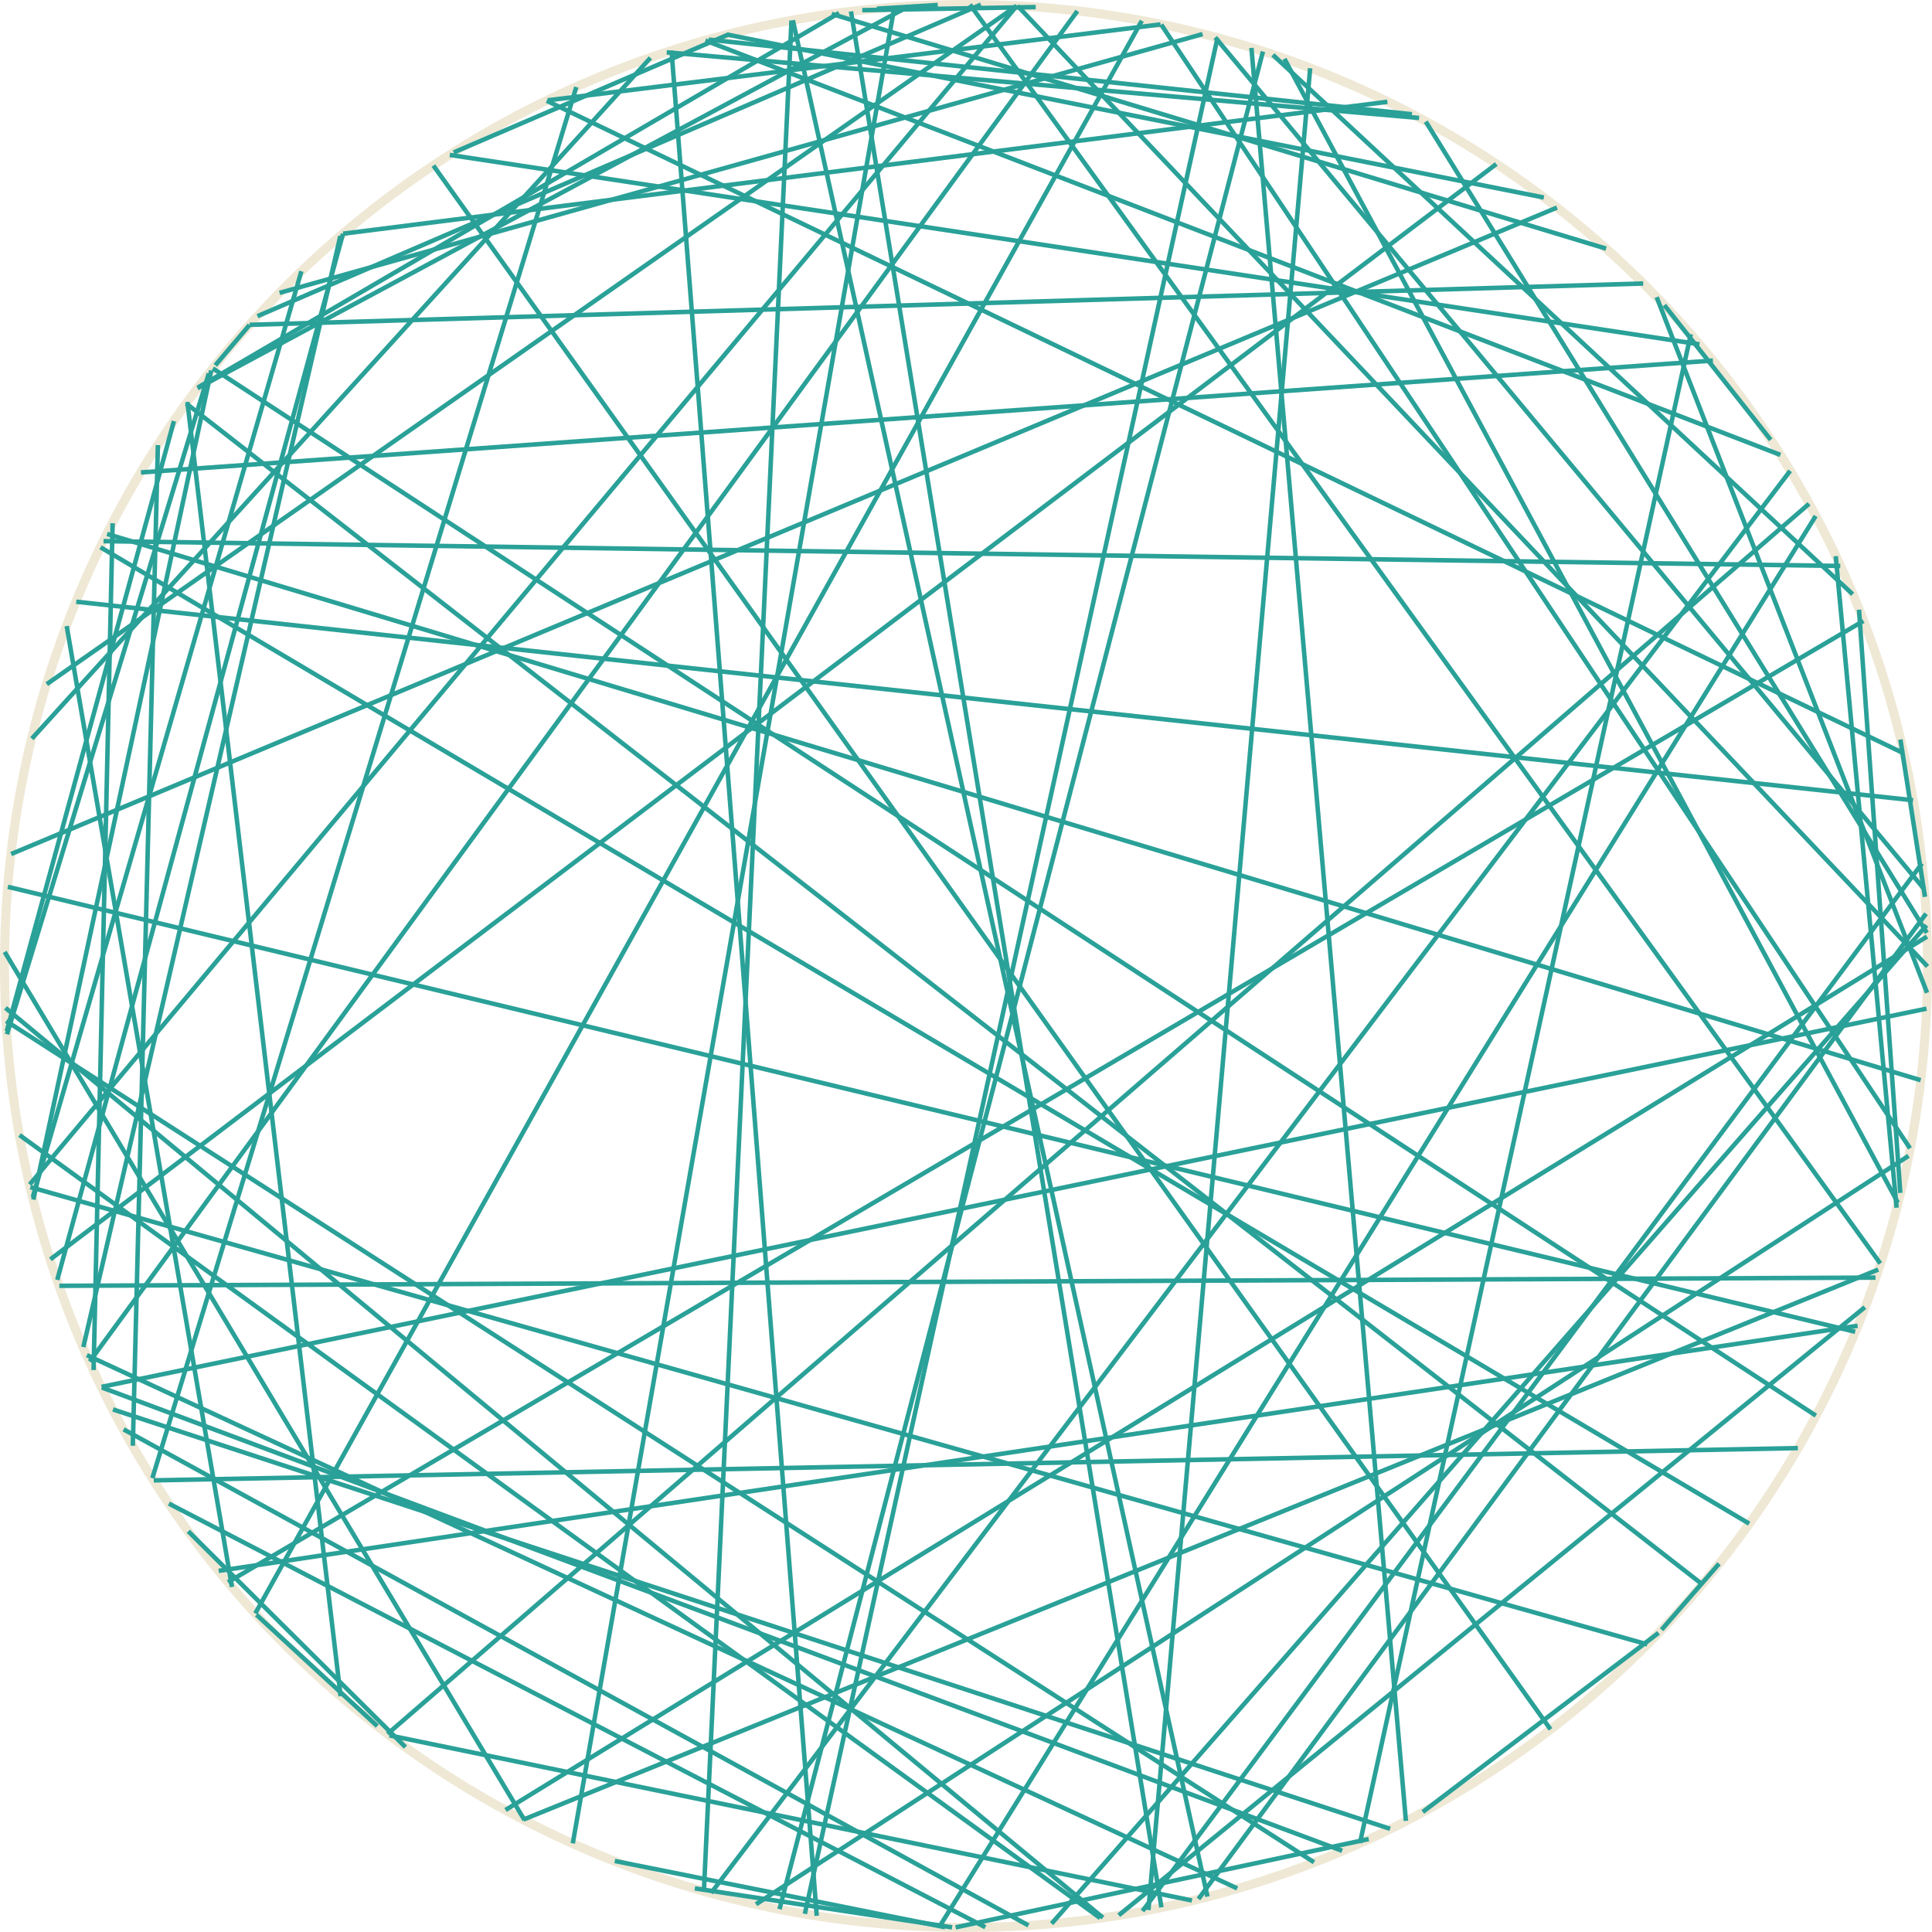
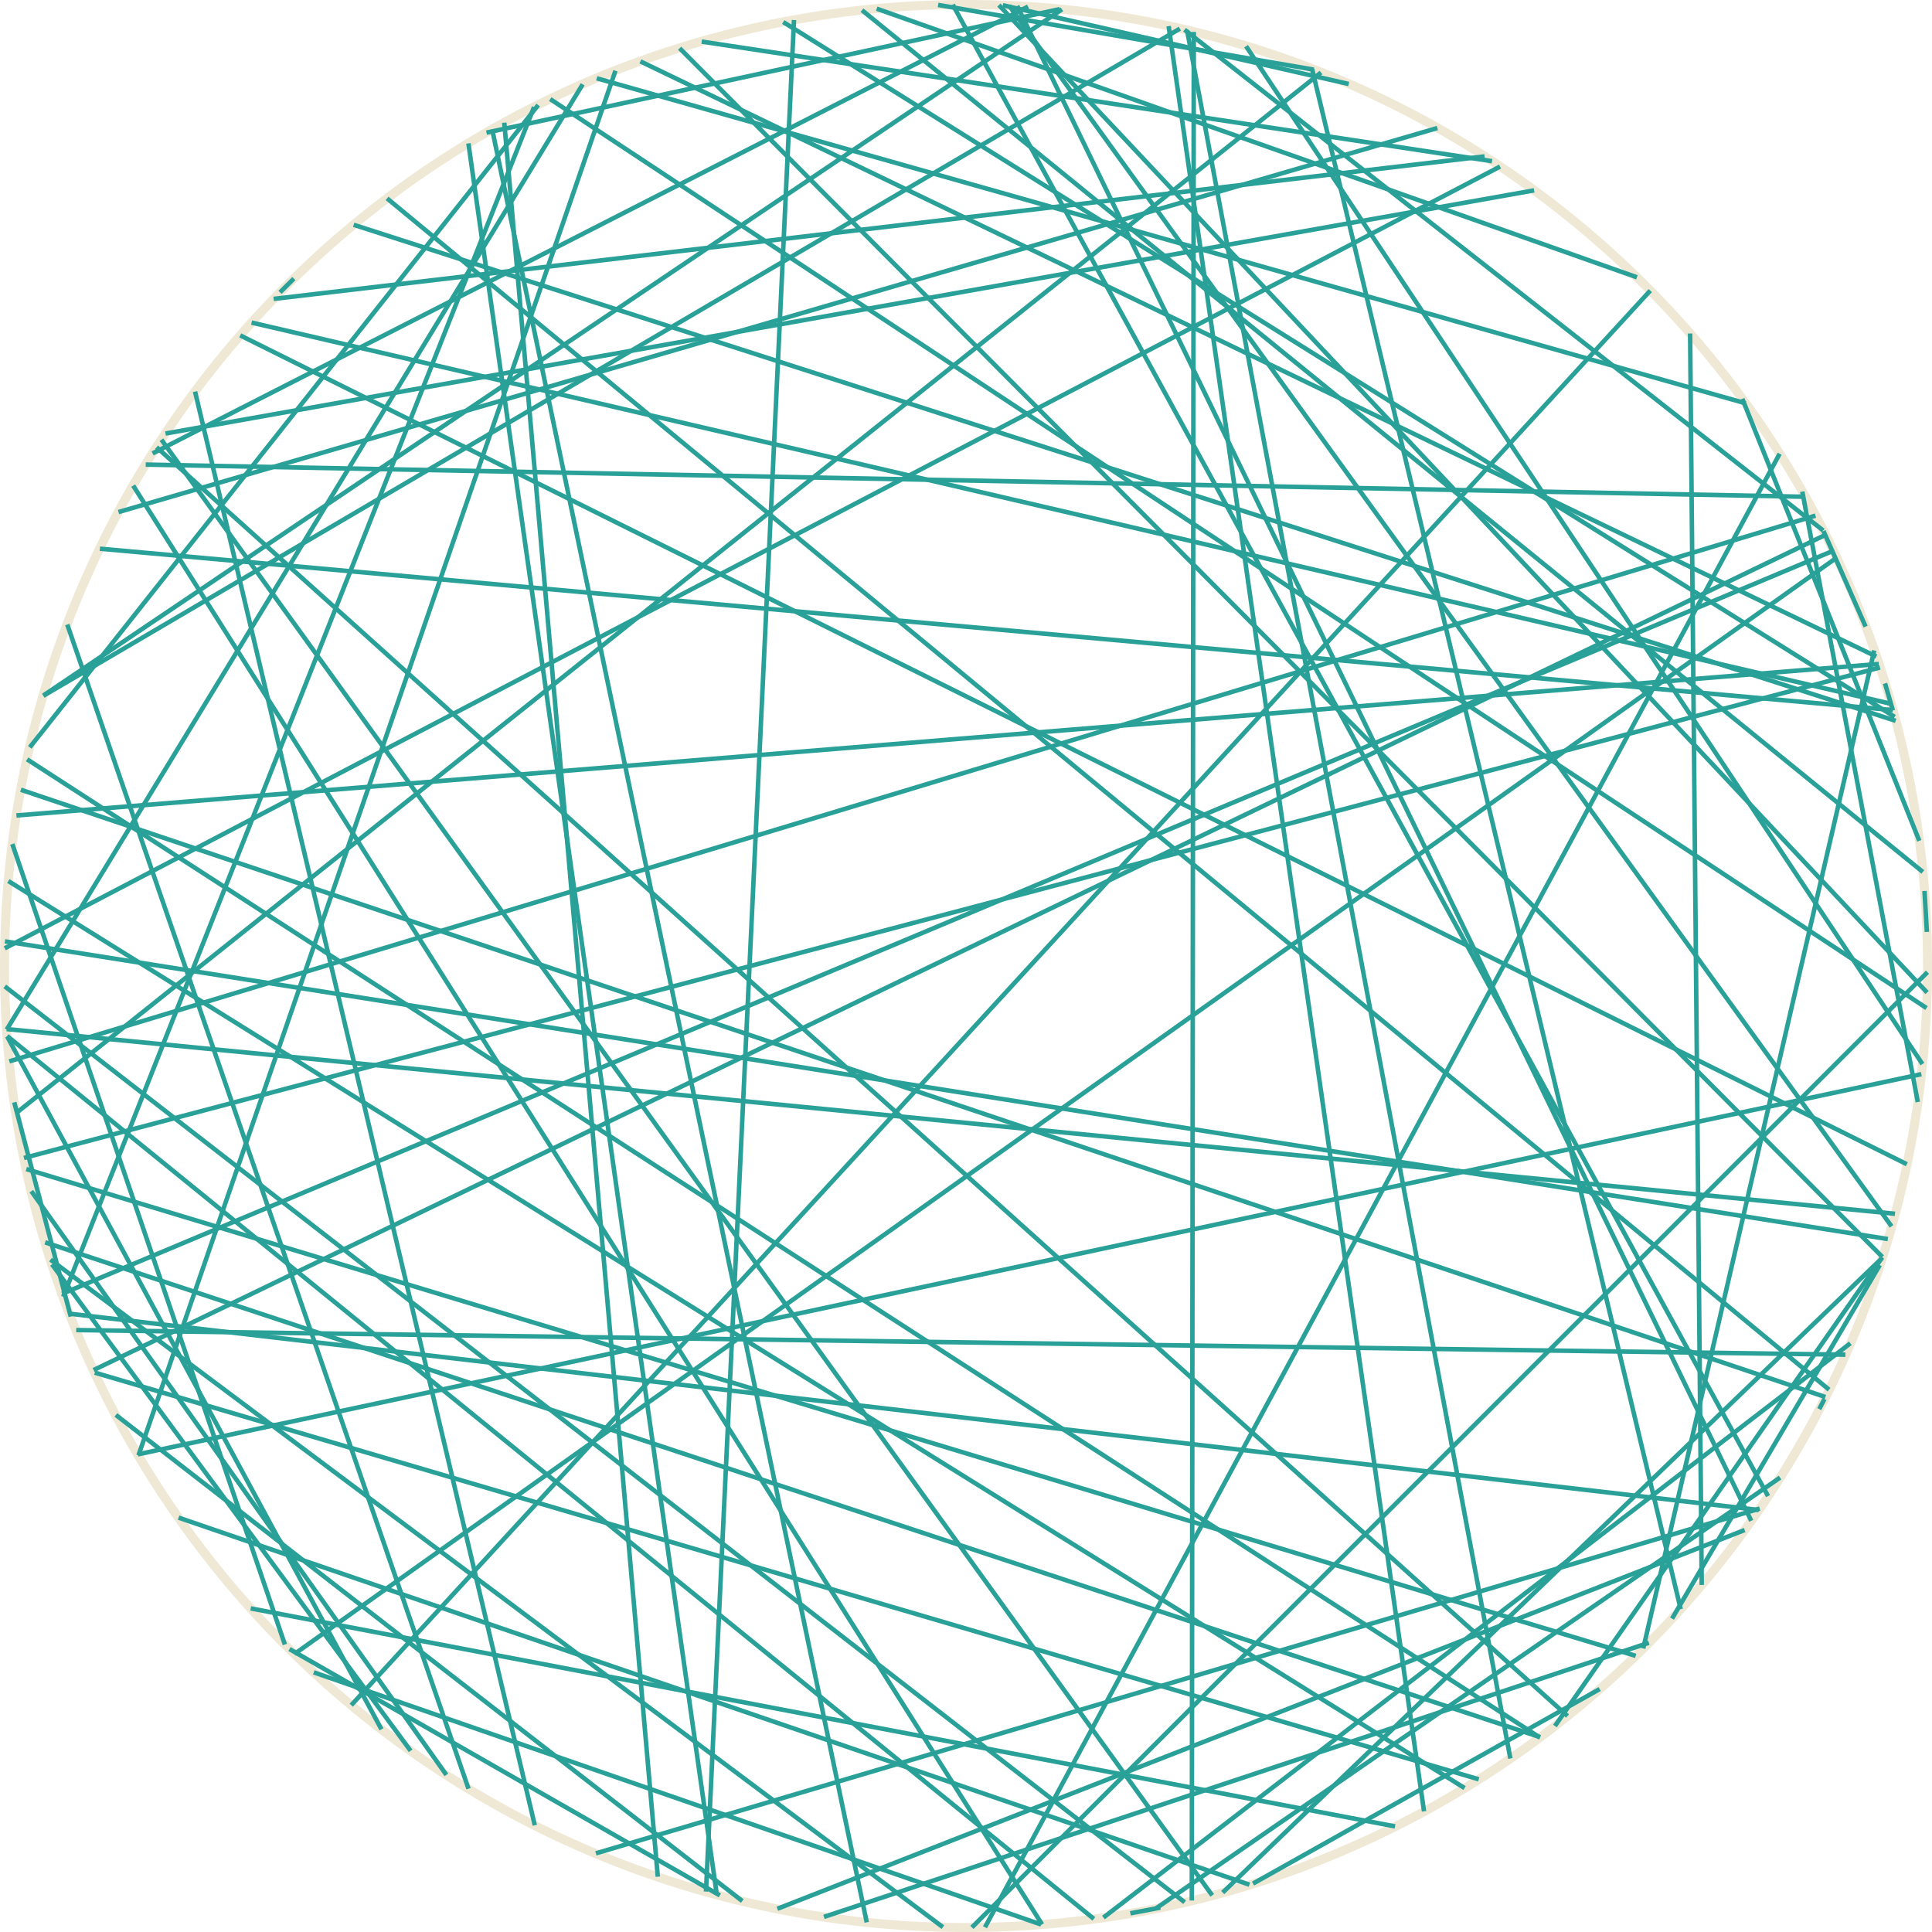
<svg xmlns="http://www.w3.org/2000/svg" version="1.1" width="170.879pt" height="170.879pt" viewBox="148.183 52.801 170.879 170.879">
  <g id="page1">
    <path d="M318.664 138.238C318.664 91.273 280.59 53.199 233.625 53.199C186.656 53.199 148.582 91.273 148.582 138.238C148.582 185.207 186.656 223.281 233.625 223.281C280.59 223.281 318.664 185.207 318.664 138.238Z" stroke="#eee8d5" fill="none" stroke-width=".797" />
-     <path d="M318.578 142.012L157.168 175.465" stroke="#2aa198" fill="none" stroke-width=".399" stroke-miterlimit="10" />
-     <path d="M298.746 192.93L164.656 88.492" stroke="#2aa198" fill="none" stroke-width=".399" stroke-miterlimit="10" />
-     <path d="M199.156 60.5L161.66 183.539" stroke="#2aa198" fill="none" stroke-width=".399" stroke-miterlimit="10" />
-     <path d="M148.781 144.008L163.566 90.047" stroke="#2aa198" fill="none" stroke-width=".399" stroke-miterlimit="10" />
-     <path d="M174.84 76.793L151.082 158.695" stroke="#2aa198" fill="none" stroke-width=".399" stroke-miterlimit="10" />
-     <path d="M312.606 106.727L316.258 158.309" stroke="#2aa198" fill="none" stroke-width=".399" stroke-miterlimit="10" />
-     <path d="M212.672 55.824L188.309 66.285" stroke="#2aa198" fill="none" stroke-width=".399" stroke-miterlimit="10" />
-     <path d="M312.484 170.059L167.523 191.738" stroke="#2aa198" fill="none" stroke-width=".399" stroke-miterlimit="10" />
-     <path d="M295.387 79.789L304.797 91.703" stroke="#2aa198" fill="none" stroke-width=".399" stroke-miterlimit="10" />
-     <path d="M217.129 221.664L259.887 57.359" stroke="#2aa198" fill="none" stroke-width=".399" stroke-miterlimit="10" />
-     <path d="M205.715 57.914L151 118.133" stroke="#2aa198" fill="none" stroke-width=".399" stroke-miterlimit="10" />
-     <path d="M260.762 57.652L312.047 105.359" stroke="#2aa198" fill="none" stroke-width=".399" stroke-miterlimit="10" />
-     <path d="M166.652 85.832L148.801 144.281" stroke="#2aa198" fill="none" stroke-width=".399" stroke-miterlimit="10" />
-     <path d="M182.457 206.164L308.188 97.359" stroke="#2aa198" fill="none" stroke-width=".399" stroke-miterlimit="10" />
-     <path d="M181.551 205.469L170.867 195.625" stroke="#2aa198" fill="none" stroke-width=".399" stroke-miterlimit="10" />
-     <path d="M250.891 54.977L317.117 154.367" stroke="#2aa198" fill="none" stroke-width=".399" stroke-miterlimit="10" />
-     <path d="M151.133 158.902L166.863 85.57" stroke="#2aa198" fill="none" stroke-width=".399" stroke-miterlimit="10" />
-     <path d="M318.391 131.465L255.668 56.109" stroke="#2aa198" fill="none" stroke-width=".399" stroke-miterlimit="10" />
-     <path d="M154.082 108.172L168.703 193.164" stroke="#2aa198" fill="none" stroke-width=".399" stroke-miterlimit="10" />
-     <path d="M149.168 128.336L285.891 71.16" stroke="#2aa198" fill="none" stroke-width=".399" stroke-miterlimit="10" />
-     <path d="M290.238 74.793L221.746 54.035" stroke="#2aa198" fill="none" stroke-width=".399" stroke-miterlimit="10" />
-     <path d="M308.773 98.441L231.254 223.242" stroke="#2aa198" fill="none" stroke-width=".399" stroke-miterlimit="10" />
-     <path d="M227.281 53.441L198.844 215.84" stroke="#2aa198" fill="none" stroke-width=".399" stroke-miterlimit="10" />
-     <path d="M249.758 221.734L264.062 58.836" stroke="#2aa198" fill="none" stroke-width=".399" stroke-miterlimit="10" />
-     <path d="M157.195 175.523L266.894 216.5" stroke="#2aa198" fill="none" stroke-width=".399" stroke-miterlimit="10" />
-     <path d="M157.074 101.207L302.894 187.562" stroke="#2aa198" fill="none" stroke-width=".399" stroke-miterlimit="10" />
-     <path d="M317.391 123.582L154.926 106.023" stroke="#2aa198" fill="none" stroke-width=".399" stroke-miterlimit="10" />
-     <path d="M316.984 155.035L215.051 221.223" stroke="#2aa198" fill="none" stroke-width=".399" stroke-miterlimit="10" />
-     <path d="M220.422 222.246L207.578 57.289" stroke="#2aa198" fill="none" stroke-width=".399" stroke-miterlimit="10" />
-     <path d="M238.188 53.324L318.664 138.281" stroke="#2aa198" fill="none" stroke-width=".399" stroke-miterlimit="10" />
-     <path d="M150.812 157.562L238.113 53.32" stroke="#2aa198" fill="none" stroke-width=".399" stroke-miterlimit="10" />
-     <path d="M306.516 94.445L211.078 220.231" stroke="#2aa198" fill="none" stroke-width=".399" stroke-miterlimit="10" />
-     <path d="M155.555 171.945L178.285 73.676" stroke="#2aa198" fill="none" stroke-width=".399" stroke-miterlimit="10" />
-     <path d="M318.609 135.309L274.289 63.559" stroke="#2aa198" fill="none" stroke-width=".399" stroke-miterlimit="10" />
-     <path d="M293.519 77.875L170.258 81.531" stroke="#2aa198" fill="none" stroke-width=".399" stroke-miterlimit="10" />
-     <path d="M149.91 153.195L245.488 222.445" stroke="#2aa198" fill="none" stroke-width=".399" stroke-miterlimit="10" />
-     <path d="M148.879 131.238L312.266 170.594" stroke="#2aa198" fill="none" stroke-width=".399" stroke-miterlimit="10" />
-     <path d="M280.527 67.309L152.641 164.184" stroke="#2aa198" fill="none" stroke-width=".399" stroke-miterlimit="10" />
-     <path d="M272.531 213.852L258.867 57.039" stroke="#2aa198" fill="none" stroke-width=".399" stroke-miterlimit="10" />
-     <path d="M192.894 212.887L318.621 135.641" stroke="#2aa198" fill="none" stroke-width=".399" stroke-miterlimit="10" />
-     <path d="M249.234 221.828L318.176 129.168" stroke="#2aa198" fill="none" stroke-width=".399" stroke-miterlimit="10" />
-     <path d="M232.395 223.269L209.637 219.824" stroke="#2aa198" fill="none" stroke-width=".399" stroke-miterlimit="10" />
-     <path d="M170.246 81.547L167.227 85.113" stroke="#2aa198" fill="none" stroke-width=".399" stroke-miterlimit="10" />
-     <path d="M234.938 53.211L170.953 80.766" stroke="#2aa198" fill="none" stroke-width=".399" stroke-miterlimit="10" />
-     <path d="M318.625 140.609L294.711 79.082" stroke="#2aa198" fill="none" stroke-width=".399" stroke-miterlimit="10" />
-     <path d="M264.402 217.512L148.727 143.109" stroke="#2aa198" fill="none" stroke-width=".399" stroke-miterlimit="10" />
-     <path d="M187.965 66.504L298.492 83.254" stroke="#2aa198" fill="none" stroke-width=".399" stroke-miterlimit="10" />
-     <path d="M186.516 67.445L285.32 205.758" stroke="#2aa198" fill="none" stroke-width=".399" stroke-miterlimit="10" />
-     <path d="M202.559 217.398L231.773 223.258" stroke="#2aa198" fill="none" stroke-width=".399" stroke-miterlimit="10" />
-     <path d="M184.043 207.324L164.836 188.238" stroke="#2aa198" fill="none" stroke-width=".399" stroke-miterlimit="10" />
-     <path d="M318.535 133.613L254.184 220.758" stroke="#2aa198" fill="none" stroke-width=".399" stroke-miterlimit="10" />
-     <path d="M316.043 159.18L261.789 58.004" stroke="#2aa198" fill="none" stroke-width=".399" stroke-miterlimit="10" />
-     <path d="M270.894 61.805L178.527 73.469" stroke="#2aa198" fill="none" stroke-width=".399" stroke-miterlimit="10" />
-     <path d="M222.398 53.949L165.715 87.055" stroke="#2aa198" fill="none" stroke-width=".399" stroke-miterlimit="10" />
-     <path d="M308.789 178.008L167.008 85.387" stroke="#2aa198" fill="none" stroke-width=".399" stroke-miterlimit="10" />
-     <path d="M318.059 148.34L157.656 100.027" stroke="#2aa198" fill="none" stroke-width=".399" stroke-miterlimit="10" />
-     <path d="M299.684 84.691L160.648 94.586" stroke="#2aa198" fill="none" stroke-width=".399" stroke-miterlimit="10" />
-     <path d="M170.762 195.504L249.172 54.637" stroke="#2aa198" fill="none" stroke-width=".399" stroke-miterlimit="10" />
-     <path d="M273.066 62.906L210.867 56.305" stroke="#2aa198" fill="none" stroke-width=".399" stroke-miterlimit="10" />
-     <path d="M194.484 213.734L314.309 165.09" stroke="#2aa198" fill="none" stroke-width=".399" stroke-miterlimit="10" />
-     <path d="M245.731 222.41L148.668 141.945" stroke="#2aa198" fill="none" stroke-width=".399" stroke-miterlimit="10" />
-     <path d="M310.949 102.859L157.34 100.664" stroke="#2aa198" fill="none" stroke-width=".399" stroke-miterlimit="10" />
-     <path d="M257.613 219.824L155.867 172.66" stroke="#2aa198" fill="none" stroke-width=".399" stroke-miterlimit="10" />
-     <path d="M225.738 53.57L231.125 53.242" stroke="#2aa198" fill="none" stroke-width=".399" stroke-miterlimit="10" />
-     <path d="M158.172 177.461L271.133 214.555" stroke="#2aa198" fill="none" stroke-width=".399" stroke-miterlimit="10" />
-     <path d="M224.449 53.699L239.789 53.426" stroke="#2aa198" fill="none" stroke-width=".399" stroke-miterlimit="10" />
-     <path d="M150.867 157.801L293.883 198.242" stroke="#2aa198" fill="none" stroke-width=".399" stroke-miterlimit="10" />
-     <path d="M210.441 220.055L218.188 54.617" stroke="#2aa198" fill="none" stroke-width=".399" stroke-miterlimit="10" />
-     <path d="M300.227 191.106L295.144 196.945" stroke="#2aa198" fill="none" stroke-width=".399" stroke-miterlimit="10" />
-     <path d="M219.371 222.074L255.863 56.164" stroke="#2aa198" fill="none" stroke-width=".399" stroke-miterlimit="10" />
-     <path d="M159.93 180.672L162.148 92.168" stroke="#2aa198" fill="none" stroke-width=".399" stroke-miterlimit="10" />
-     <path d="M168.348 192.738L312.996 107.719" stroke="#2aa198" fill="none" stroke-width=".399" stroke-miterlimit="10" />
-     <path d="M269.242 215.457L232.703 223.269" stroke="#2aa198" fill="none" stroke-width=".399" stroke-miterlimit="10" />
-     <path d="M294.879 197.223L274.023 213.062" stroke="#2aa198" fill="none" stroke-width=".399" stroke-miterlimit="10" />
-     <path d="M238.094 53.32L152.32 113.312" stroke="#2aa198" fill="none" stroke-width=".399" stroke-miterlimit="10" />
-     <path d="M305.652 93.035L210.574 56.387" stroke="#2aa198" fill="none" stroke-width=".399" stroke-miterlimit="10" />
-     <path d="M218.309 54.594L254.981 220.551" stroke="#2aa198" fill="none" stroke-width=".399" stroke-miterlimit="10" />
-     <path d="M241.195 222.938L318.582 134.641" stroke="#2aa198" fill="none" stroke-width=".399" stroke-miterlimit="10" />
-     <path d="M297.727 82.363L268.465 215.812" stroke="#2aa198" fill="none" stroke-width=".399" stroke-miterlimit="10" />
-     <path d="M316.269 118.211L318.441 132.125" stroke="#2aa198" fill="none" stroke-width=".399" stroke-miterlimit="10" />
-     <path d="M307.199 180.879L161.781 183.734" stroke="#2aa198" fill="none" stroke-width=".399" stroke-miterlimit="10" />
-     <path d="M158.144 99.078L156.461 173.977" stroke="#2aa198" fill="none" stroke-width=".399" stroke-miterlimit="10" />
-     <path d="M153.43 166.527L314.07 165.801" stroke="#2aa198" fill="none" stroke-width=".399" stroke-miterlimit="10" />
-     <path d="M164.758 88.352L178.309 202.824" stroke="#2aa198" fill="none" stroke-width=".399" stroke-miterlimit="10" />
-     <path d="M196.539 61.715L316.555 119.426" stroke="#2aa198" fill="none" stroke-width=".399" stroke-miterlimit="10" />
-     <path d="M314.488 164.551L233.973 53.203" stroke="#2aa198" fill="none" stroke-width=".399" stroke-miterlimit="10" />
-     <path d="M182.633 206.293L253.609 220.894" stroke="#2aa198" fill="none" stroke-width=".399" stroke-miterlimit="10" />
-     <path d="M254.547 55.816L172.91 78.703" stroke="#2aa198" fill="none" stroke-width=".399" stroke-miterlimit="10" />
-     <path d="M247.133 222.199L313.125 168.418" stroke="#2aa198" fill="none" stroke-width=".399" stroke-miterlimit="10" />
-     <path d="M273.695 63.234L207.152 57.43" stroke="#2aa198" fill="none" stroke-width=".399" stroke-miterlimit="10" />
-     <path d="M284.731 70.273L212.527 55.863" stroke="#2aa198" fill="none" stroke-width=".399" stroke-miterlimit="10" />
-     <path d="M239.148 223.098L159.113 179.223" stroke="#2aa198" fill="none" stroke-width=".399" stroke-miterlimit="10" />
-     <path d="M148.594 136.992L194.57 213.777" stroke="#2aa198" fill="none" stroke-width=".399" stroke-miterlimit="10" />
-     <path d="M250.906 221.5L223.449 53.812" stroke="#2aa198" fill="none" stroke-width=".399" stroke-miterlimit="10" />
-     <path d="M228.559 53.355L165.652 87.141" stroke="#2aa198" fill="none" stroke-width=".399" stroke-miterlimit="10" />
-     <path d="M315.93 159.621L310.547 101.992" stroke="#2aa198" fill="none" stroke-width=".399" stroke-miterlimit="10" />
-     <path d="M250.828 54.961L196.633 61.672" stroke="#2aa198" fill="none" stroke-width=".399" stroke-miterlimit="10" />
-     <path d="M178.519 73.477L153.246 166.004" stroke="#2aa198" fill="none" stroke-width=".399" stroke-miterlimit="10" />
-     <path d="M243.473 53.777L156.117 173.223" stroke="#2aa198" fill="none" stroke-width=".399" stroke-miterlimit="10" />
-     <path d="M235.336 223.258L163.121 185.789" stroke="#2aa198" fill="none" stroke-width=".399" stroke-miterlimit="10" />
+     <path d="M308.754 98.406L149.008 146.672" stroke="#2aa198" fill="none" stroke-width=".399" stroke-miterlimit="10" />
+     <path d="M304.562 185.129L232.449 53.211" stroke="#2aa198" fill="none" stroke-width=".399" stroke-miterlimit="10" />
+     <path d="M305.586 92.934L235.301 223.262" stroke="#2aa198" fill="none" stroke-width=".399" stroke-miterlimit="10" />
+     <path d="M218.41 54.574L210.625 220.106" stroke="#2aa198" fill="none" stroke-width=".399" stroke-miterlimit="10" />
+     <path d="M318.625 140.586L236.531 53.25" stroke="#2aa198" fill="none" stroke-width=".399" stroke-miterlimit="10" />
+     <path d="M148.602 136.676L280.859 67.531" stroke="#2aa198" fill="none" stroke-width=".399" stroke-miterlimit="10" />
+     <path d="M311.402 172.617L154.922 170.441" stroke="#2aa198" fill="none" stroke-width=".399" stroke-miterlimit="10" />
+     <path d="M314.137 110.871L204.824 58.23" stroke="#2aa198" fill="none" stroke-width=".399" stroke-miterlimit="10" />
+     <path d="M169.43 82.465L316.836 155.773" stroke="#2aa198" fill="none" stroke-width=".399" stroke-miterlimit="10" />
+     <path d="M239.113 53.383L161.68 92.902" stroke="#2aa198" fill="none" stroke-width=".399" stroke-miterlimit="10" />
+     <path d="M315.594 115.606L157.016 101.332" stroke="#2aa198" fill="none" stroke-width=".399" stroke-miterlimit="10" />
+     <path d="M302.492 188.125L216.938 221.625" stroke="#2aa198" fill="none" stroke-width=".399" stroke-miterlimit="10" />
+     <path d="M275.312 64.125L158.664 98.09" stroke="#2aa198" fill="none" stroke-width=".399" stroke-miterlimit="10" />
+     <path d="M231.578 223.25L152.648 164.211" stroke="#2aa198" fill="none" stroke-width=".399" stroke-miterlimit="10" />
+     <path d="M148.606 140.043L252.961 221.047" stroke="#2aa198" fill="none" stroke-width=".399" stroke-miterlimit="10" />
+     <path d="M285.711 205.461L314.664 164.004" stroke="#2aa198" fill="none" stroke-width=".399" stroke-miterlimit="10" />
+     <path d="M200.887 216.723L303.824 186.231" stroke="#2aa198" fill="none" stroke-width=".399" stroke-miterlimit="10" />
+     <path d="M154.133 108.039L189.621 211.008" stroke="#2aa198" fill="none" stroke-width=".399" stroke-miterlimit="10" />
+     <path d="M234.145 223.273L318.66 138.785" stroke="#2aa198" fill="none" stroke-width=".399" stroke-miterlimit="10" />
+     <path d="M148.918 130.727L277.719 210.949" stroke="#2aa198" fill="none" stroke-width=".399" stroke-miterlimit="10" />
+     <path d="M172.387 79.238L279.488 66.633" stroke="#2aa198" fill="none" stroke-width=".399" stroke-miterlimit="10" />
+     <path d="M179.25 203.621L294.144 78.504" stroke="#2aa198" fill="none" stroke-width=".399" stroke-miterlimit="10" />
+     <path d="M314.356 111.527L149.633 124.926" stroke="#2aa198" fill="none" stroke-width=".399" stroke-miterlimit="10" />
+     <path d="M298.695 192.984L297.668 82.297" stroke="#2aa198" fill="none" stroke-width=".399" stroke-miterlimit="10" />
+     <path d="M150.027 122.652L309.633 176.363" stroke="#2aa198" fill="none" stroke-width=".399" stroke-miterlimit="10" />
+     <path d="M259.008 219.398L289.672 202.191" stroke="#2aa198" fill="none" stroke-width=".399" stroke-miterlimit="10" />
+     <path d="M156.566 174.207L278.973 210.176" stroke="#2aa198" fill="none" stroke-width=".399" stroke-miterlimit="10" />
+     <path d="M267.473 60.23L236.875 53.266" stroke="#2aa198" fill="none" stroke-width=".399" stroke-miterlimit="10" />
+     <path d="M224.844 222.824L191.715 64.246" stroke="#2aa198" fill="none" stroke-width=".399" stroke-miterlimit="10" />
+     <path d="M148.816 144.473L181.922 205.754" stroke="#2aa198" fill="none" stroke-width=".399" stroke-miterlimit="10" />
+     <path d="M264.379 58.961L231.156 53.238" stroke="#2aa198" fill="none" stroke-width=".399" stroke-miterlimit="10" />
+     <path d="M202.617 59.059L160.43 181.523" stroke="#2aa198" fill="none" stroke-width=".399" stroke-miterlimit="10" />
+     <path d="M280.148 67.059L210.246 56.48" stroke="#2aa198" fill="none" stroke-width=".399" stroke-miterlimit="10" />
+     <path d="M305.625 183.488L250.406 221.606" stroke="#2aa198" fill="none" stroke-width=".399" stroke-miterlimit="10" />
+     <path d="M253.769 55.625L253.594 220.898" stroke="#2aa198" fill="none" stroke-width=".399" stroke-miterlimit="10" />
+     <path d="M153.773 167.492L195.418 62.27" stroke="#2aa198" fill="none" stroke-width=".399" stroke-miterlimit="10" />
+     <path d="M264.234 58.902L296.836 195.125" stroke="#2aa198" fill="none" stroke-width=".399" stroke-miterlimit="10" />
+     <path d="M255.398 220.441L162.461 91.691" stroke="#2aa198" fill="none" stroke-width=".399" stroke-miterlimit="10" />
+     <path d="M314.641 164.078L256.328 220.191" stroke="#2aa198" fill="none" stroke-width=".399" stroke-miterlimit="10" />
+     <path d="M175.934 200.715L240.262 223.016" stroke="#2aa198" fill="none" stroke-width=".399" stroke-miterlimit="10" />
+     <path d="M153.68 167.234L310.32 101.516" stroke="#2aa198" fill="none" stroke-width=".399" stroke-miterlimit="10" />
+     <path d="M182.418 70.348L309.957 175.715" stroke="#2aa198" fill="none" stroke-width=".399" stroke-miterlimit="10" />
+     <path d="M318.398 131.602L318.609 135.227" stroke="#2aa198" fill="none" stroke-width=".399" stroke-miterlimit="10" />
+     <path d="M309.09 177.43L309.547 176.539" stroke="#2aa198" fill="none" stroke-width=".399" stroke-miterlimit="10" />
+     <path d="M293.523 198.602L313.953 110.332" stroke="#2aa198" fill="none" stroke-width=".399" stroke-miterlimit="10" />
+     <path d="M302.578 88.473L200.961 59.727" stroke="#2aa198" fill="none" stroke-width=".399" stroke-miterlimit="10" />
+     <path d="M315.848 116.555L179.465 72.684" stroke="#2aa198" fill="none" stroke-width=".399" stroke-miterlimit="10" />
+     <path d="M148.773 143.867L199.719 60.258" stroke="#2aa198" fill="none" stroke-width=".399" stroke-miterlimit="10" />
+     <path d="M156.461 173.977L309.633 100.109" stroke="#2aa198" fill="none" stroke-width=".399" stroke-miterlimit="10" />
+     <path d="M162.031 92.356L286.824 204.578" stroke="#2aa198" fill="none" stroke-width=".399" stroke-miterlimit="10" />
+     <path d="M307.844 96.738L161.07 93.891" stroke="#2aa198" fill="none" stroke-width=".399" stroke-miterlimit="10" />
+     <path d="M284.371 206.473L150.578 119.961" stroke="#2aa198" fill="none" stroke-width=".399" stroke-miterlimit="10" />
+     <path d="M318.215 146.914L258.394 56.891" stroke="#2aa198" fill="none" stroke-width=".399" stroke-miterlimit="10" />
+     <path d="M318.25 129.922L224.422 53.703" stroke="#2aa198" fill="none" stroke-width=".399" stroke-miterlimit="10" />
+     <path d="M314.445 164.691L296.07 195.961" stroke="#2aa198" fill="none" stroke-width=".399" stroke-miterlimit="10" />
+     <path d="M189.613 65.481L211.582 220.371" stroke="#2aa198" fill="none" stroke-width=".399" stroke-miterlimit="10" />
+     <path d="M196.848 61.566L318.578 141.961" stroke="#2aa198" fill="none" stroke-width=".399" stroke-miterlimit="10" />
+     <path d="M292.856 199.258L150.508 156.203" stroke="#2aa198" fill="none" stroke-width=".399" stroke-miterlimit="10" />
+     <path d="M191.211 64.531L241.91 53.609" stroke="#2aa198" fill="none" stroke-width=".399" stroke-miterlimit="10" />
+     <path d="M211.852 220.441L173.785 198.656" stroke="#2aa198" fill="none" stroke-width=".399" stroke-miterlimit="10" />
+     <path d="M314.906 113.242L315.602 115.641" stroke="#2aa198" fill="none" stroke-width=".399" stroke-miterlimit="10" />
+     <path d="M315.789 160.156L148.773 143.82" stroke="#2aa198" fill="none" stroke-width=".399" stroke-miterlimit="10" />
+     <path d="M152.023 114.312L242.113 53.629" stroke="#2aa198" fill="none" stroke-width=".399" stroke-miterlimit="10" />
+     <path d="M148.617 136.062L315.156 162.391" stroke="#2aa198" fill="none" stroke-width=".399" stroke-miterlimit="10" />
+     <path d="M265.023 59.215L149.59 151.266" stroke="#2aa198" fill="none" stroke-width=".399" stroke-miterlimit="10" />
+     <path d="M192.785 63.652L206.363 218.789" stroke="#2aa198" fill="none" stroke-width=".399" stroke-miterlimit="10" />
+     <path d="M165.434 87.434L195.484 214.242" stroke="#2aa198" fill="none" stroke-width=".399" stroke-miterlimit="10" />
+     <path d="M163.977 187.031L258.691 219.496" stroke="#2aa198" fill="none" stroke-width=".399" stroke-miterlimit="10" />
+     <path d="M158.43 177.949L213.836 220.941" stroke="#2aa198" fill="none" stroke-width=".399" stroke-miterlimit="10" />
+     <path d="M294.023 198.098L221.059 222.344" stroke="#2aa198" fill="none" stroke-width=".399" stroke-miterlimit="10" />
+     <path d="M240.352 223.008L159.961 95.75" stroke="#2aa198" fill="none" stroke-width=".399" stroke-miterlimit="10" />
+     <path d="M152.016 114.344L252.539 55.336" stroke="#2aa198" fill="none" stroke-width=".399" stroke-miterlimit="10" />
+     <path d="M150.816 118.902L195.785 62.09" stroke="#2aa198" fill="none" stroke-width=".399" stroke-miterlimit="10" />
+     <path d="M315.438 115.051L170.434 81.332" stroke="#2aa198" fill="none" stroke-width=".399" stroke-miterlimit="10" />
+     <path d="M307.59 96.281L317.805 150.273" stroke="#2aa198" fill="none" stroke-width=".399" stroke-miterlimit="10" />
+     <path d="M315.758 116.207L217.457 54.75" stroke="#2aa198" fill="none" stroke-width=".399" stroke-miterlimit="10" />
+     <path d="M248.16 222.027L250.812 221.523" stroke="#2aa198" fill="none" stroke-width=".399" stroke-miterlimit="10" />
+     <path d="M225.723 53.57L292.965 77.328" stroke="#2aa198" fill="none" stroke-width=".399" stroke-miterlimit="10" />
+     <path d="M274.133 213.008L251.547 55.113" stroke="#2aa198" fill="none" stroke-width=".399" stroke-miterlimit="10" />
+     <path d="M244.93 222.519L148.812 144.43" stroke="#2aa198" fill="none" stroke-width=".399" stroke-miterlimit="10" />
+     <path d="M284.406 206.449L152.176 162.684" stroke="#2aa198" fill="none" stroke-width=".399" stroke-miterlimit="10" />
+     <path d="M174.227 199.09L310.617 102.133" stroke="#2aa198" fill="none" stroke-width=".399" stroke-miterlimit="10" />
+     <path d="M160.375 181.434L318.121 147.805" stroke="#2aa198" fill="none" stroke-width=".399" stroke-miterlimit="10" />
+     <path d="M174.176 77.441L172.949 78.66" stroke="#2aa198" fill="none" stroke-width=".399" stroke-miterlimit="10" />
+     <path d="M314.461 111.836L150.301 155.219" stroke="#2aa198" fill="none" stroke-width=".399" stroke-miterlimit="10" />
+     <path d="M184.5 207.652L152.781 164.629" stroke="#2aa198" fill="none" stroke-width=".399" stroke-miterlimit="10" />
+     <path d="M315.484 161.266L237.43 53.289" stroke="#2aa198" fill="none" stroke-width=".399" stroke-miterlimit="10" />
+     <path d="M303.074 187.312L238.152 53.324" stroke="#2aa198" fill="none" stroke-width=".399" stroke-miterlimit="10" />
+     <path d="M303.738 186.356L154.344 168.996" stroke="#2aa198" fill="none" stroke-width=".399" stroke-miterlimit="10" />
+     <path d="M252.953 55.43L309.438 99.723" stroke="#2aa198" fill="none" stroke-width=".399" stroke-miterlimit="10" />
+     <path d="M302.285 88.07L317.938 127.168" stroke="#2aa198" fill="none" stroke-width=".399" stroke-miterlimit="10" />
+     <path d="M150.953 158.156L187.664 209.785" stroke="#2aa198" fill="none" stroke-width=".399" stroke-miterlimit="10" />
+     <path d="M149.445 150.297L154.441 169.246" stroke="#2aa198" fill="none" stroke-width=".399" stroke-miterlimit="10" />
+     <path d="M309.461 99.766L313.188 108.223" stroke="#2aa198" fill="none" stroke-width=".399" stroke-miterlimit="10" />
+     <path d="M281.769 208.332L253.176 55.48" stroke="#2aa198" fill="none" stroke-width=".399" stroke-miterlimit="10" />
+     <path d="M311.84 171.609L245.777 222.402" stroke="#2aa198" fill="none" stroke-width=".399" stroke-miterlimit="10" />
+     <path d="M162.82 91.144L283.871 69.637" stroke="#2aa198" fill="none" stroke-width=".399" stroke-miterlimit="10" />
+     <path d="M173.379 198.254L149.273 127.453" stroke="#2aa198" fill="none" stroke-width=".399" stroke-miterlimit="10" />
+     <path d="M314.672 163.973L208.293 57.066" stroke="#2aa198" fill="none" stroke-width=".399" stroke-miterlimit="10" />
+     <path d="M271.57 214.34L170.356 195.059" stroke="#2aa198" fill="none" stroke-width=".399" stroke-miterlimit="10" />
  </g>
</svg>
